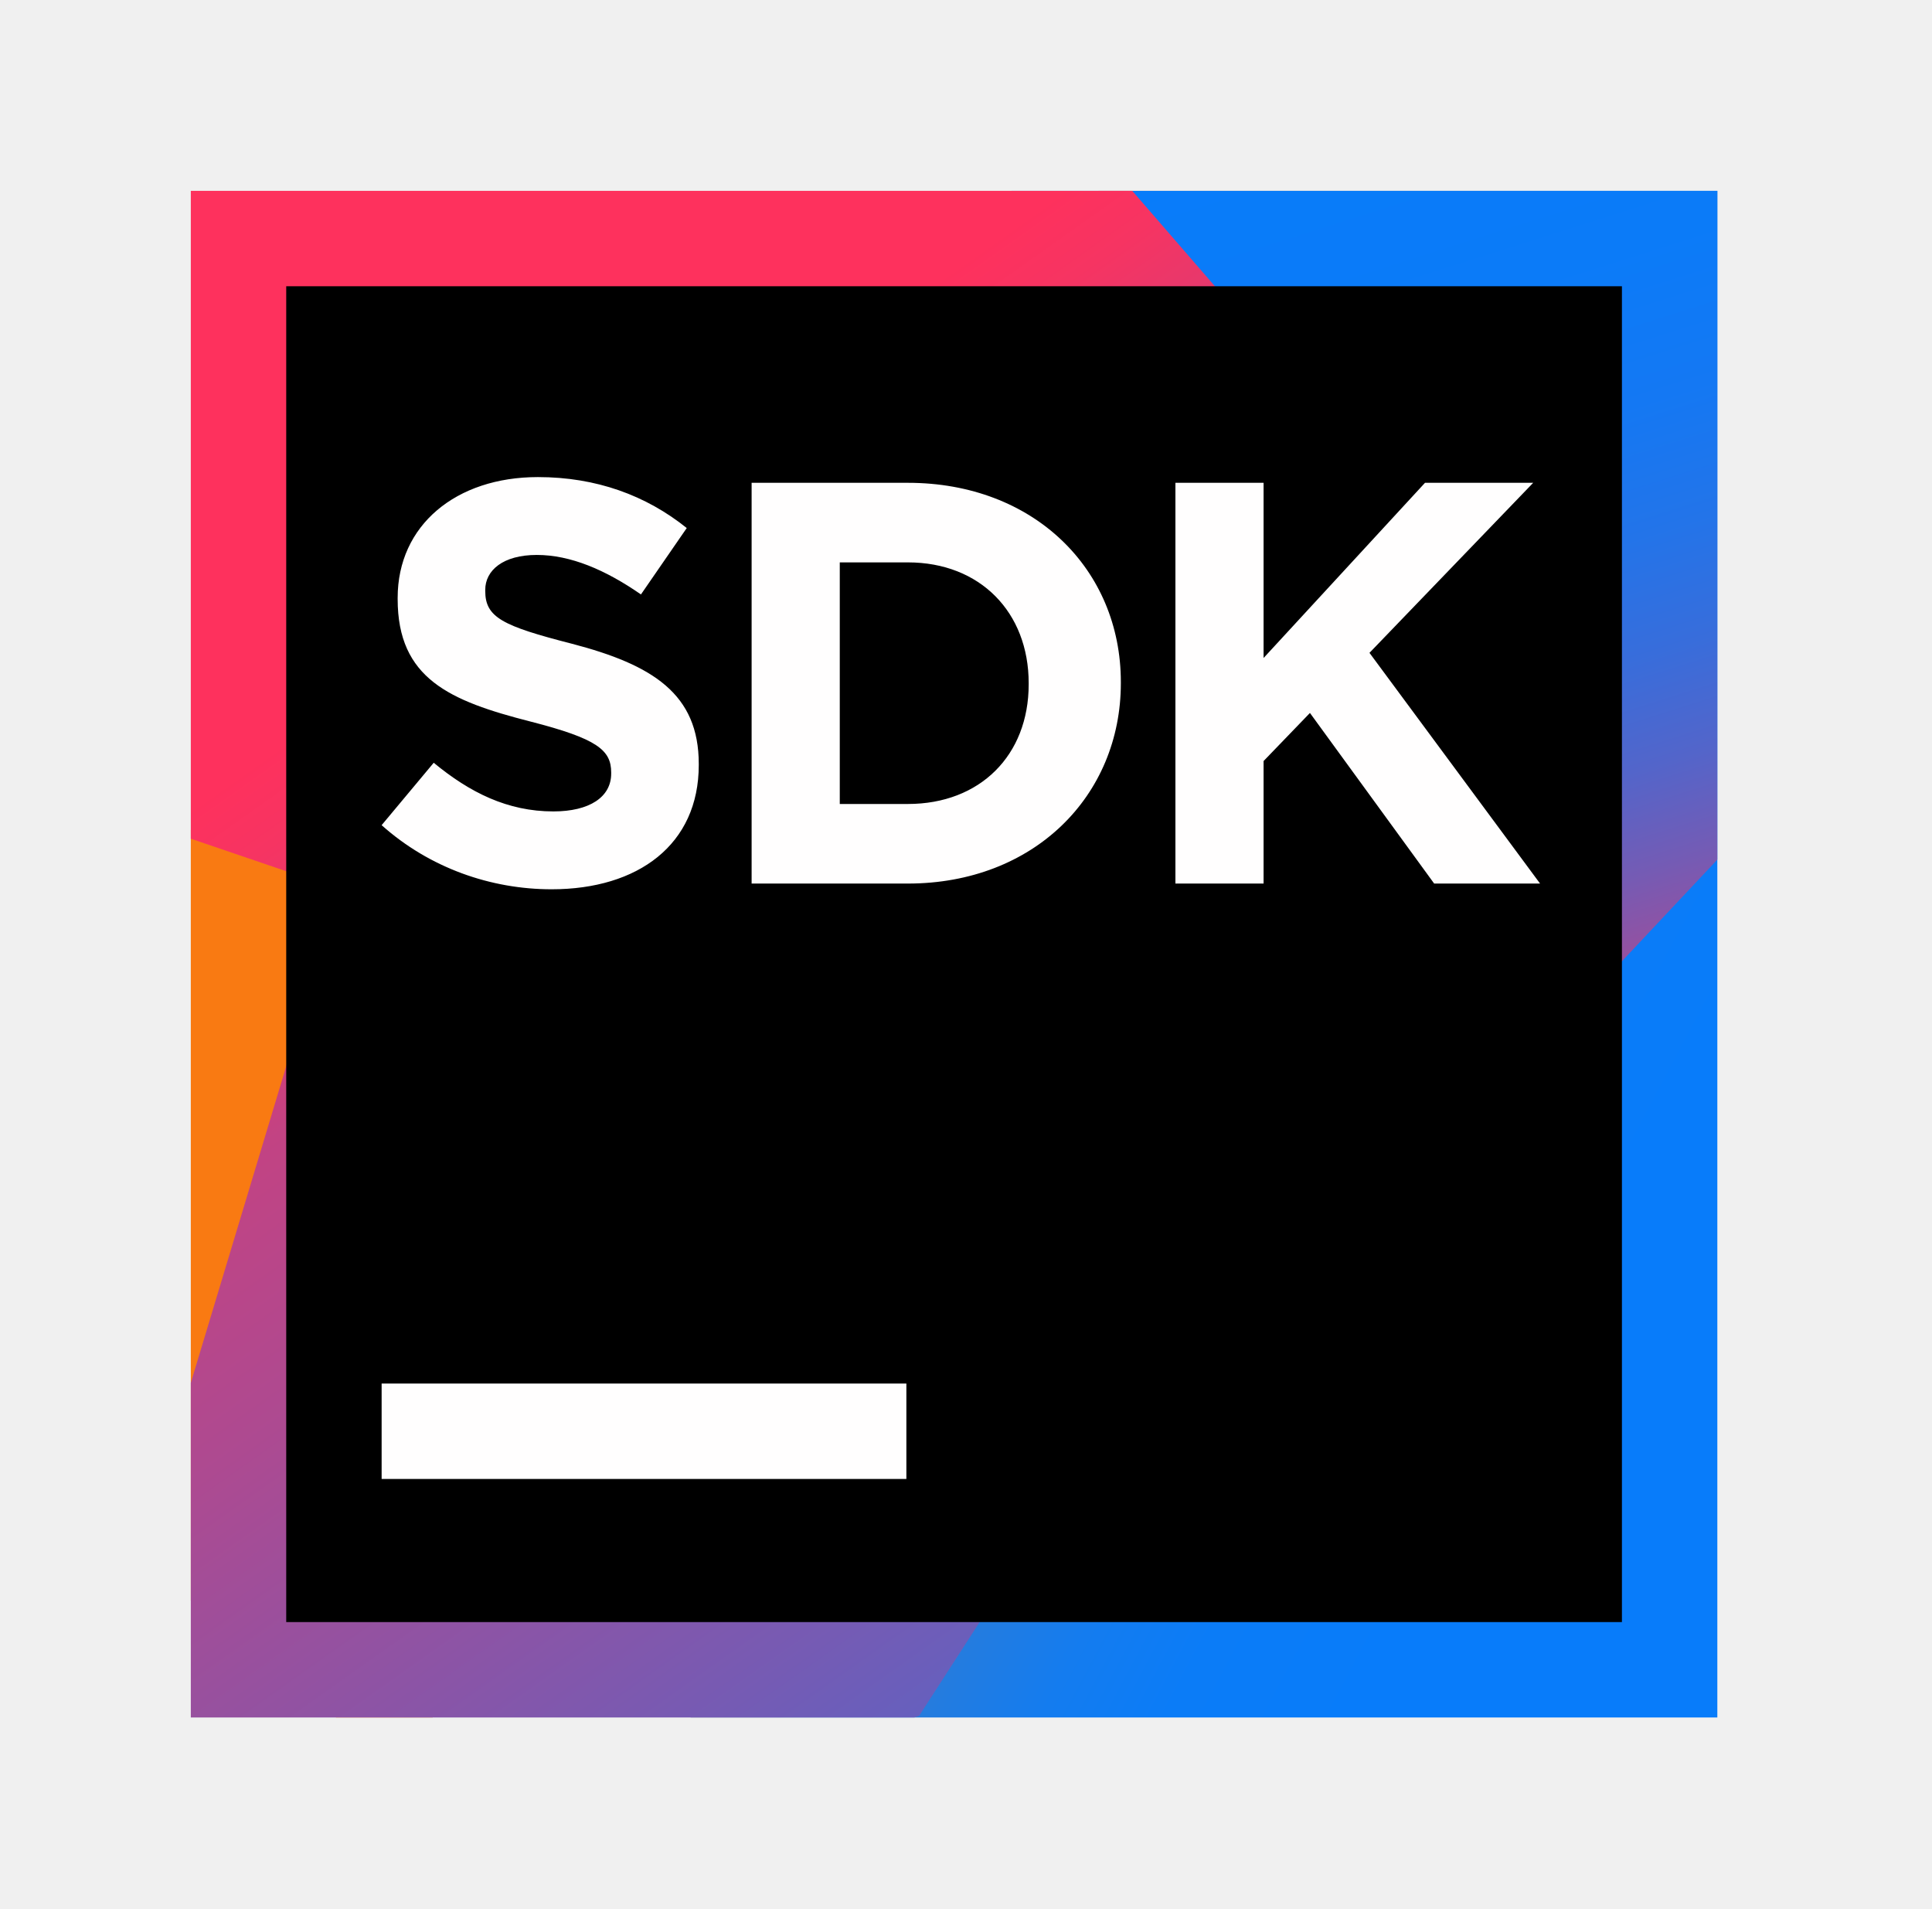
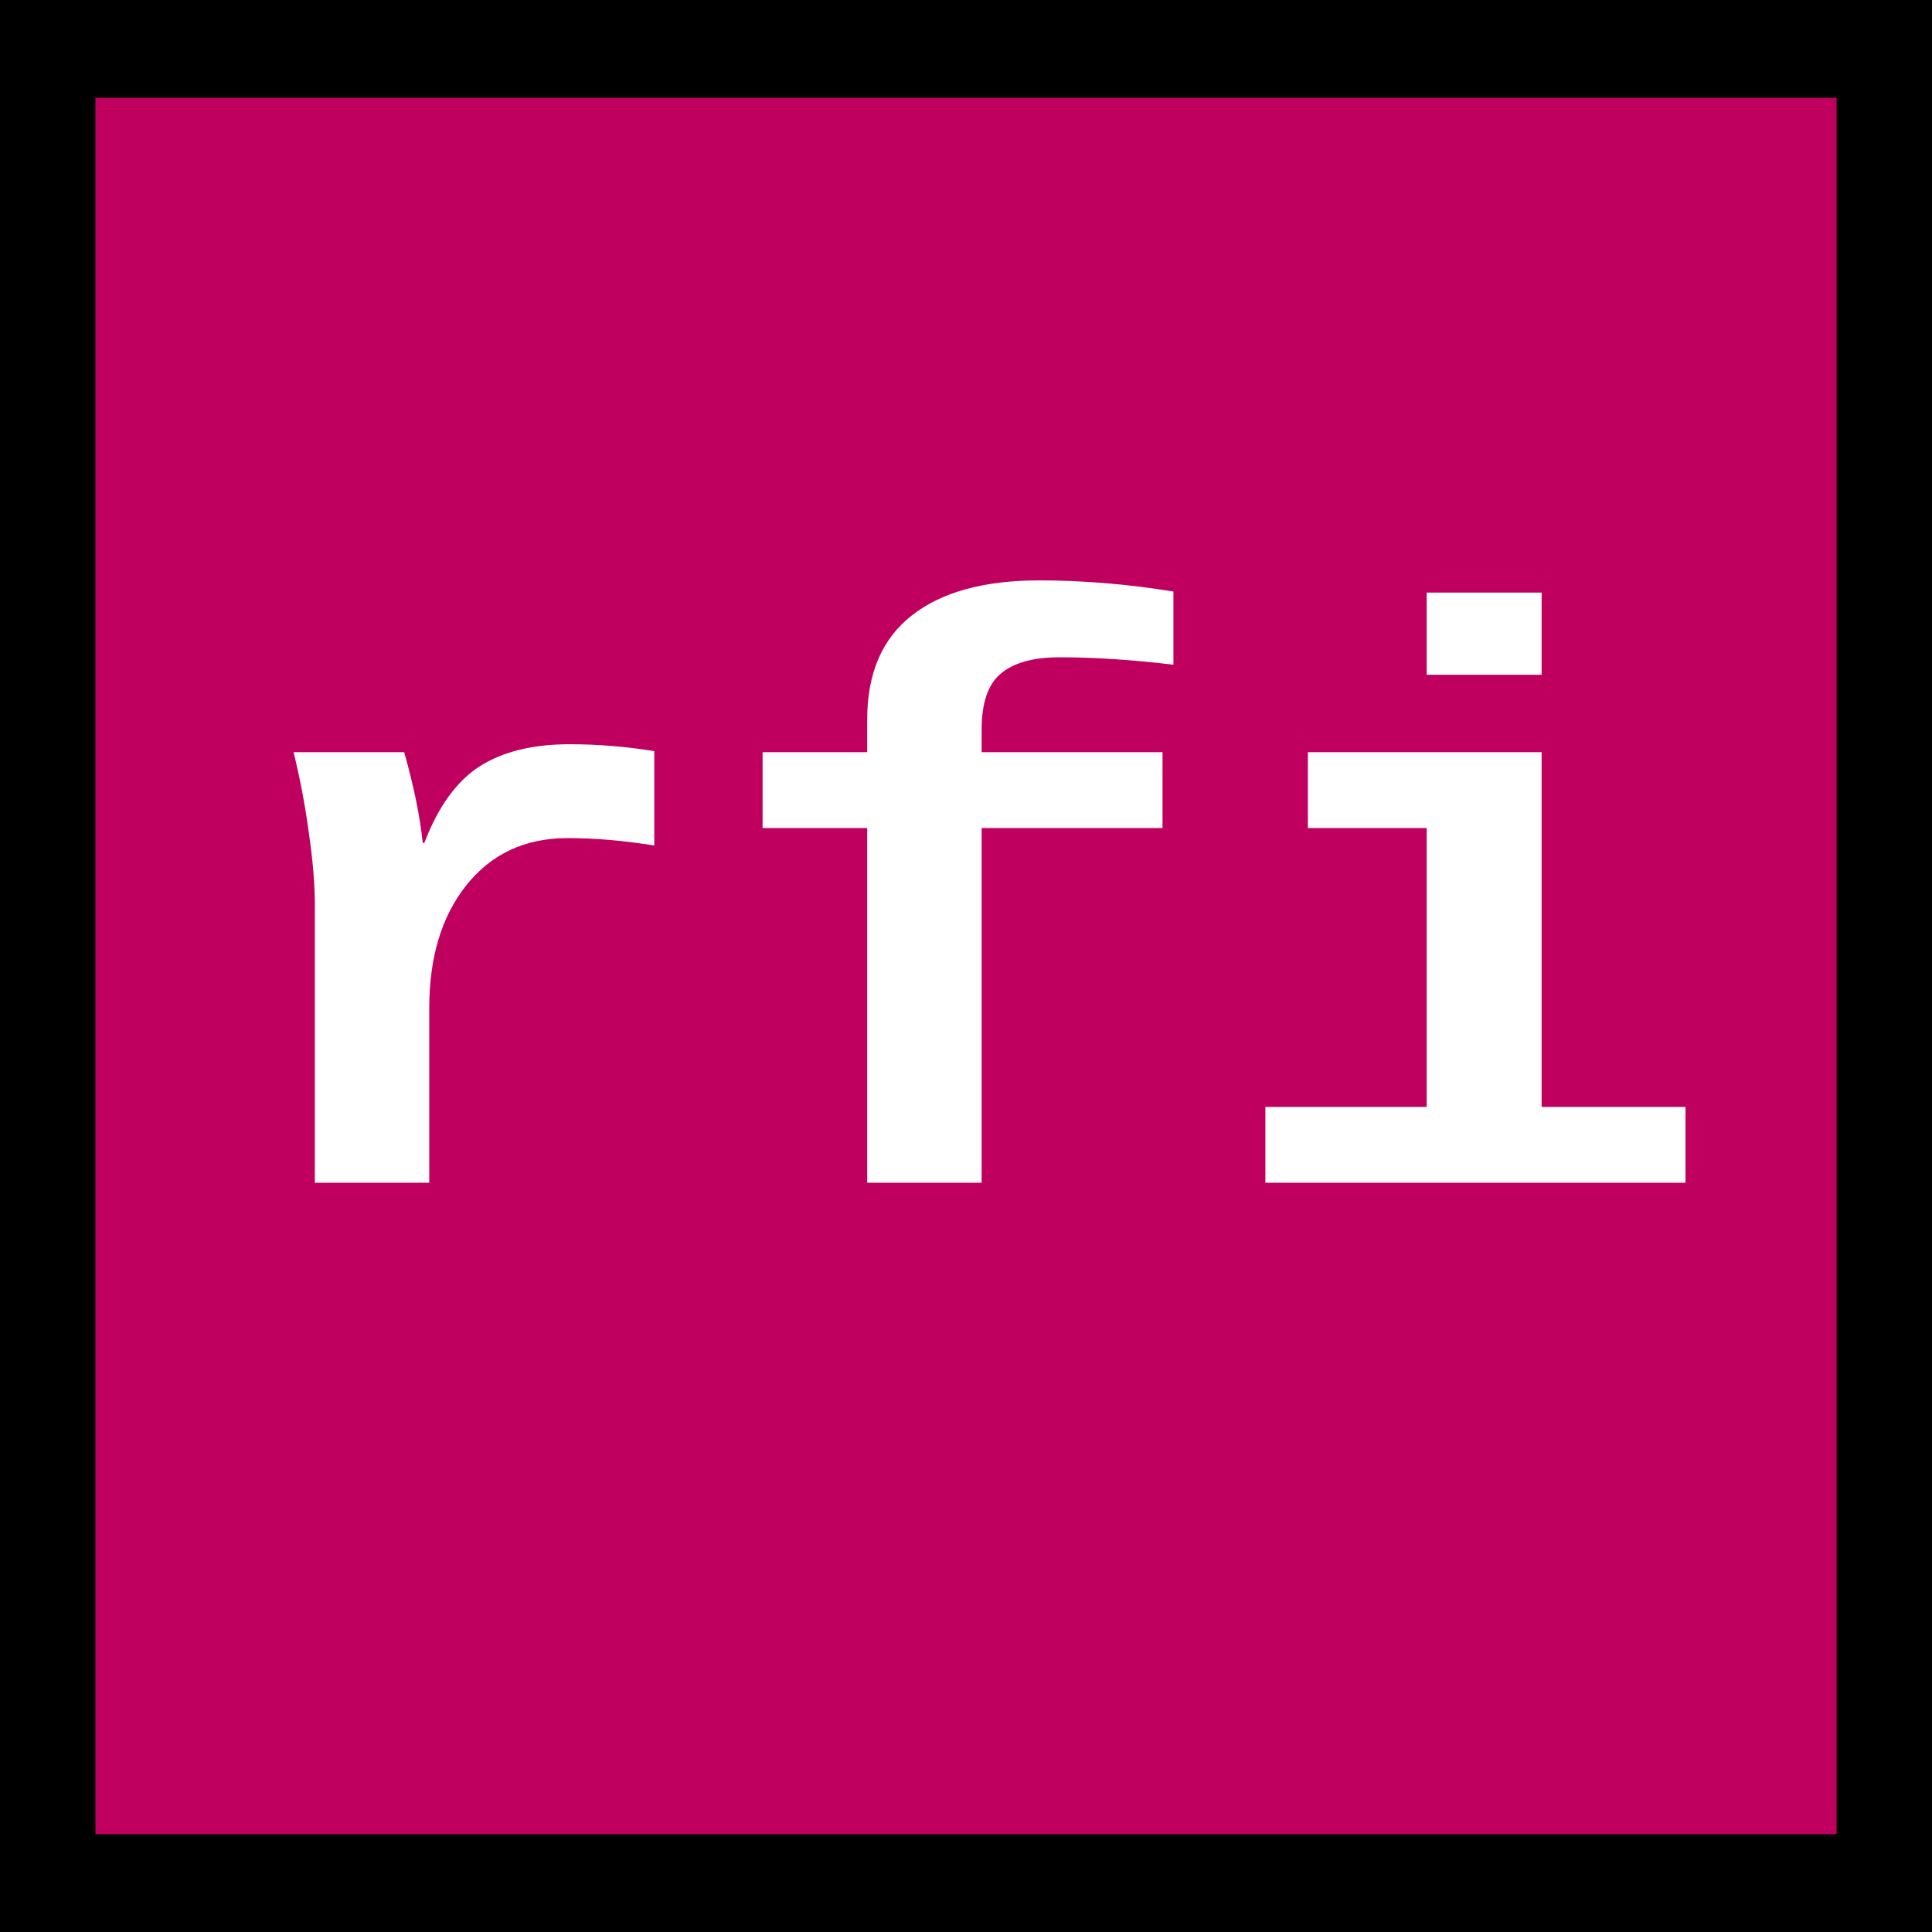
- <svg xmlns="http://www.w3.org/2000/svg" width="81" height="80" viewBox="0 0 81 80">
-   <defs>
-     <linearGradient id="pluginsdk_80-a" x1="-.031%" x2="100.053%" y1="49.963%" y2="49.963%">
-       <stop offset="25.81%" stop-color="#F97A12" />
-       <stop offset="45.91%" stop-color="#B07B58" />
-       <stop offset="72.41%" stop-color="#577BAE" />
-       <stop offset="91.05%" stop-color="#1E7CE5" />
-       <stop offset="100%" stop-color="#087CFA" />
-     </linearGradient>
-     <linearGradient id="pluginsdk_80-b" x1="27.55%" x2="82.223%" y1="34.514%" y2="77.605%">
-       <stop offset="0%" stop-color="#F97A12" />
-       <stop offset="7.18%" stop-color="#CB7A3E" />
-       <stop offset="15.41%" stop-color="#9E7B6A" />
-       <stop offset="24.2%" stop-color="#757B91" />
-       <stop offset="33.44%" stop-color="#537BB1" />
-       <stop offset="43.24%" stop-color="#387CCC" />
-       <stop offset="53.81%" stop-color="#237CE0" />
-       <stop offset="65.52%" stop-color="#147CEF" />
-       <stop offset="79.25%" stop-color="#0B7CF7" />
-       <stop offset="100%" stop-color="#087CFA" />
-     </linearGradient>
-     <linearGradient id="pluginsdk_80-c" x1="63.121%" x2="40.793%" y1="97.699%" y2="-6.587%">
-       <stop offset="0%" stop-color="#FE315D" />
-       <stop offset="7.84%" stop-color="#CB417E" />
-       <stop offset="16.01%" stop-color="#9E4E9B" />
-       <stop offset="24.74%" stop-color="#755BB4" />
-       <stop offset="33.92%" stop-color="#5365CA" />
-       <stop offset="43.65%" stop-color="#386DDB" />
-       <stop offset="54.14%" stop-color="#2374E9" />
-       <stop offset="65.76%" stop-color="#1478F3" />
-       <stop offset="79.4%" stop-color="#0B7BF8" />
-       <stop offset="100%" stop-color="#087CFA" />
-     </linearGradient>
-     <linearGradient id="pluginsdk_80-d" x1="25.331%" x2="93.854%" y1="24.119%" y2="132.621%">
-       <stop offset="0%" stop-color="#FE315D" />
-       <stop offset="4.023%" stop-color="#F63462" />
-       <stop offset="10.37%" stop-color="#DF3A71" />
-       <stop offset="16.67%" stop-color="#C24383" />
-       <stop offset="29.12%" stop-color="#AD4A91" />
-       <stop offset="54.98%" stop-color="#755BB4" />
-       <stop offset="91.75%" stop-color="#1D76ED" />
-       <stop offset="100%" stop-color="#087CFA" />
-     </linearGradient>
-   </defs>
-   <g fill="none" fill-rule="evenodd">
-     <g fill-rule="nonzero" transform="translate(8 8)">
-       <path fill="url(#pluginsdk_80-a)" d="M6.088,64 L2.66453526e-15,59.1 L0,26.792 L30,38.67 L10.14,64 L6.088,64 Z" />
-       <path fill="url(#pluginsdk_80-b)" d="M20.952,64 L52.274,31.916 L37.671,0.46 L38.058,1.33226763e-15 L64,0 L64,64 L20.952,64 Z" />
-       <path fill="url(#pluginsdk_80-c)" d="M34.412,0 L64,0 L64,28.037 L49.008,44 L34,0.447 L34.412,0 Z" />
-       <path fill="url(#pluginsdk_80-d)" d="M30.336,64 L0,64 L0,49.971 L6.234,29.283 L0,27.16 L0,0 L39.47,0 L58,21.384 L30.538,63.926 L30.336,64 Z" />
-     </g>
-     <g fill-rule="nonzero" transform="translate(12 12)">
-       <rect width="56" height="56" fill="#000" />
-       <rect width="22" height="4" x="4" y="46" fill="#FFFEFE" />
-       <path fill="#FFFEFE" d="M11.128,25.28 C8.584,25.28 6.016,24.392 4,22.592 L6.184,19.976 C7.696,21.224 9.28,22.016 11.2,22.016 C12.712,22.016 13.624,21.416 13.624,20.432 L13.624,20.384 C13.624,19.448 13.048,18.968 10.24,18.248 C6.856,17.384 4.672,16.448 4.672,13.112 L4.672,13.064 C4.672,10.016 7.12,8 10.552,8 C13,8 15.088,8.768 16.792,10.136 L14.872,12.92 C13.384,11.888 11.92,11.264 10.504,11.264 C9.088,11.264 8.344,11.912 8.344,12.728 L8.344,12.776 C8.344,13.88 9.064,14.24 11.968,14.984 C15.376,15.872 17.296,17.096 17.296,20.024 L17.296,20.072 C17.296,23.408 14.752,25.28 11.128,25.28 Z M19.512,25.04 L19.512,8.24 L26.064,8.24 C31.344,8.24 34.992,11.864 34.992,16.592 L34.992,16.64 C34.992,21.368 31.344,25.04 26.064,25.04 L19.512,25.04 Z M26.064,11.576 L23.208,11.576 L23.208,21.704 L26.064,21.704 C29.088,21.704 31.128,19.664 31.128,16.688 L31.128,16.64 C31.128,13.664 29.088,11.576 26.064,11.576 Z M37.28,25.04 L37.28,8.24 L40.976,8.24 L40.976,15.584 L47.744,8.24 L52.28,8.24 L45.416,15.368 L52.568,25.04 L48.128,25.04 L42.92,17.888 L40.976,19.904 L40.976,25.04 L37.28,25.04 Z" />
+ <svg xmlns="http://www.w3.org/2000/svg" width="400" height="400">
+   <g>
+     <rect fill="#000000" id="canvas_background" height="402" width="402" y="-1" x="-1" />
+     <g display="none" overflow="visible" y="0" x="0" height="100%" width="100%" id="canvasGrid">
+       <rect fill="url(#gridpattern)" stroke-width="0" y="0" x="0" height="100%" width="100%" />
    </g>
  </g>
+   <g>
+     <rect id="svg_4" height="361" width="362" y="19.5" x="19" stroke-width="1.5" stroke="#000000" fill="#bf005f" />
+     <text stroke="#000" transform="matrix(7.219992,0,0,7.026009,-699.9116,-1225.509) " font-weight="bold" xml:space="preserve" text-anchor="start" font-family="'Courier New', Courier, monospace" font-size="24" id="svg_1" y="209.277" x="103.033" stroke-width="0" fill="#ffffff">rfi</text>
+   </g>
</svg>
